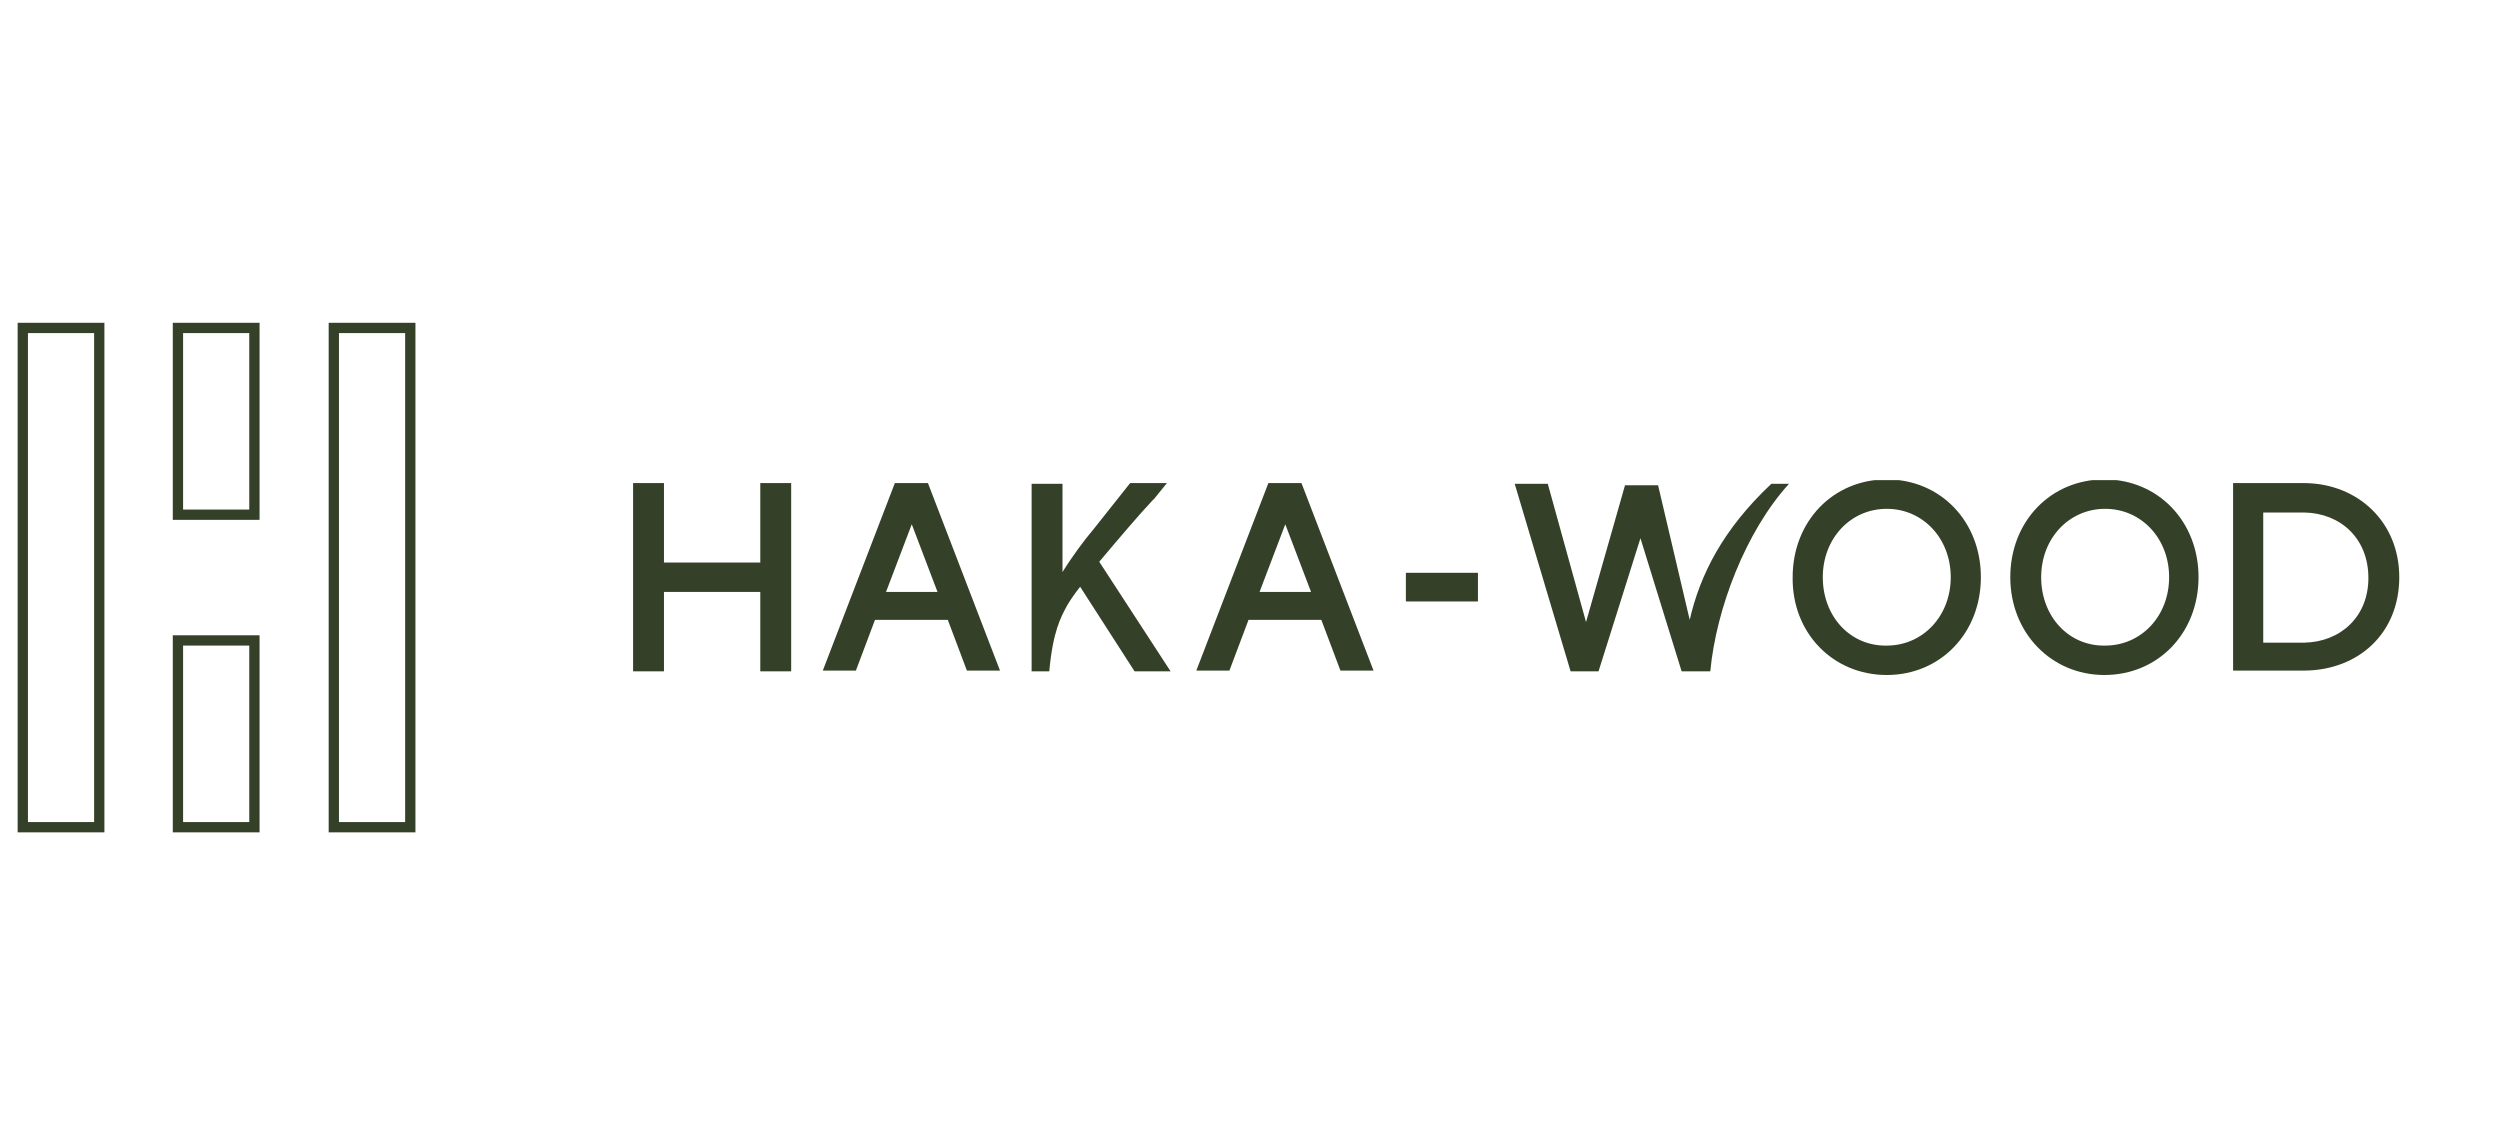
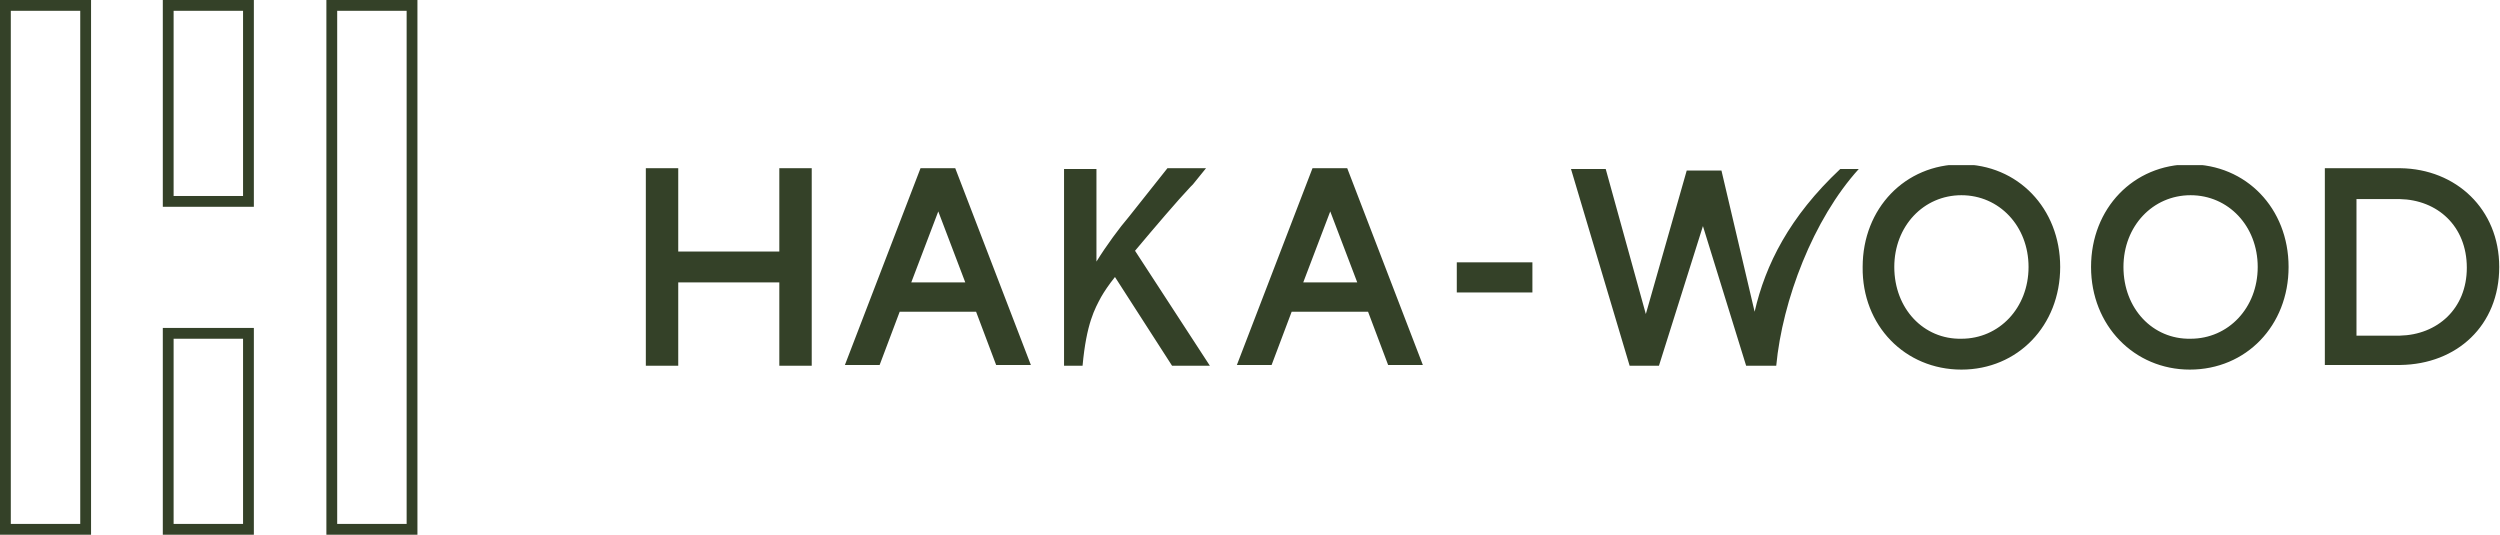
- <svg xmlns="http://www.w3.org/2000/svg" xmlns:xlink="http://www.w3.org/1999/xlink" role="graphics-document" title="logopohja" version="1.1" id="Layer_1" x="0px" y="0px" viewBox="0 0 340 156" style="enable-background:new 0 0 340 156;" xml:space="preserve" preserveAspectRatio="xMinYMid meet">
+ <svg xmlns="http://www.w3.org/2000/svg" xmlns:xlink="http://www.w3.org/1999/xlink" role="graphics-document" title="logopohja" version="1.1" id="Layer_1" x="0px" y="0px" viewBox="2.4 43.9 324 69.3" style="enable-background:new 2.4 43.9 324 69.3;" xml:space="preserve" preserveAspectRatio="xMinYMid meet">
  <style type="text/css">
    .st0{clip-path:url(#SVGID_00000176014016616989830620000003345757638503249539_);}
    .st1{clip-path:url(#SVGID_00000023998744569303260200000008372923378569378970_);fill:#344128;}
    .st2{clip-path:url(#SVGID_00000176014016616989830620000003345757638503249539_);fill:#344128;}
</style>
  <g>
    <g>
      <defs>
        <rect id="SVGID_1_" x="-7" y="34.9" width="342" height="87" />
      </defs>
      <clipPath id="SVGID_00000074438184562159733790000007863242419139105950_">
        <use xlink:href="#SVGID_1_" style="overflow:visible;" />
      </clipPath>
      <g style="clip-path:url(#SVGID_00000074438184562159733790000007863242419139105950_);">
        <defs>
          <rect id="SVGID_00000063624370141572752230000017136848889663307410_" x="86.1" y="65.3" width="240.2" height="26.5" />
        </defs>
        <clipPath id="SVGID_00000043431578235618253050000005250238707663306385_">
          <use xlink:href="#SVGID_00000063624370141572752230000017136848889663307410_" style="overflow:visible;" />
        </clipPath>
        <path style="clip-path:url(#SVGID_00000043431578235618253050000005250238707663306385_);fill:#344128;" d="M307.8,87.3V69.7h5.6                 c4.9,0.1,8.7,3.5,8.7,8.9c0,5.3-3.8,8.7-8.7,8.8H307.8z M313.5,65.7h-9.8v25.5h9.8c7.3-0.1,12.8-5.1,12.8-12.7                 C326.3,71,320.7,65.8,313.5,65.7 M277.6,78.5c0-5.3,3.8-9.3,8.7-9.3c4.9,0,8.7,4,8.7,9.3c0,5.3-3.8,9.3-8.7,9.3                 C281.4,87.9,277.6,83.9,277.6,78.5 M286.2,91.8c7.3,0,12.8-5.7,12.8-13.3c0-7.6-5.5-13.3-12.8-13.3c-7.3,0-12.8,5.7-12.8,13.3                 C273.4,86.1,279,91.8,286.2,91.8 M247.9,78.5c0-5.3,3.8-9.3,8.7-9.3c4.9,0,8.7,4,8.7,9.3c0,5.3-3.8,9.3-8.7,9.3                 C251.7,87.9,247.9,83.9,247.9,78.5 M256.6,91.8c7.3,0,12.8-5.7,12.8-13.3c0-7.6-5.5-13.3-12.8-13.3c-7.3,0-12.8,5.7-12.8,13.3                 C243.7,86.1,249.3,91.8,256.6,91.8 M213.6,91.3h3.8l5.7-18.1l5.6,18.1h3.9c0.8-8.5,4.8-19,10.7-25.5h-2.4                 c-6.6,6.2-9.7,12.4-11.1,18.5l-4.3-18.3h-4.5l-5.3,18.6l-5.2-18.8h-4.5L213.6,91.3z M191.2,81.8h9.8v-3.9h-9.8V81.8z M171.3,80.5                 l3.5-9.2l3.5,9.2H171.3z M172.5,65.7l-9.8,25.5h4.5l2.6-6.9h9.9l2.6,6.9h4.5L177,65.7H172.5z M140.4,91.3h2.3v-0.1l0,0.1                 c0.5-5.5,1.6-7.4,2.4-8.9c0.4-0.7,1-1.6,1.8-2.6l7.4,11.5h4.9l-9.7-14.9l0,0c2.6-3.1,5.5-6.5,7.2-8.3h0l0.3-0.3l1.7-2.1h-5                 l-5,6.3c-1.2,1.4-2.9,3.7-4.2,5.8v-12h-4.2V91.3z M120.5,80.5l3.5-9.2l3.5,9.2H120.5z M121.7,65.7l-9.8,25.5h4.5l2.6-6.9h9.9                 l2.6,6.9h4.5l-9.8-25.5H121.7z M86.1,91.3h4.2V80.5h13.1v10.8h4.2V65.7h-4.2v10.8H90.3V65.7h-4.2V91.3z" />
      </g>
      <path style="clip-path:url(#SVGID_00000074438184562159733790000007863242419139105950_);fill:#344128;" d="M3.8,45.3h9v66.5h-9             V45.3z M2.4,43.9v1.4v66.5v1.4h1.4h9h1.4v-1.4V45.3v-1.4H2.4z" />
      <path style="clip-path:url(#SVGID_00000074438184562159733790000007863242419139105950_);fill:#344128;" d="M24.9,45.3h9v24h-9             V45.3z M23.5,43.9v1.4v24v1.4h1.4h9h1.4v-1.4v-24v-1.4H23.5z" />
      <path style="clip-path:url(#SVGID_00000074438184562159733790000007863242419139105950_);fill:#344128;" d="M46.1,45.3h9v66.5h-9             V45.3z M44.7,43.9v1.4v66.5v1.4h1.4h9h1.4V43.9H44.7z" />
      <path style="clip-path:url(#SVGID_00000074438184562159733790000007863242419139105950_);fill:#344128;" d="M24.9,87.8h9v24h-9             V87.8z M33.9,86.4h-9h-1.4v1.4v24v1.4h1.4h9h1.4v-1.4v-24v-1.4H33.9z" />
    </g>
  </g>
</svg>
